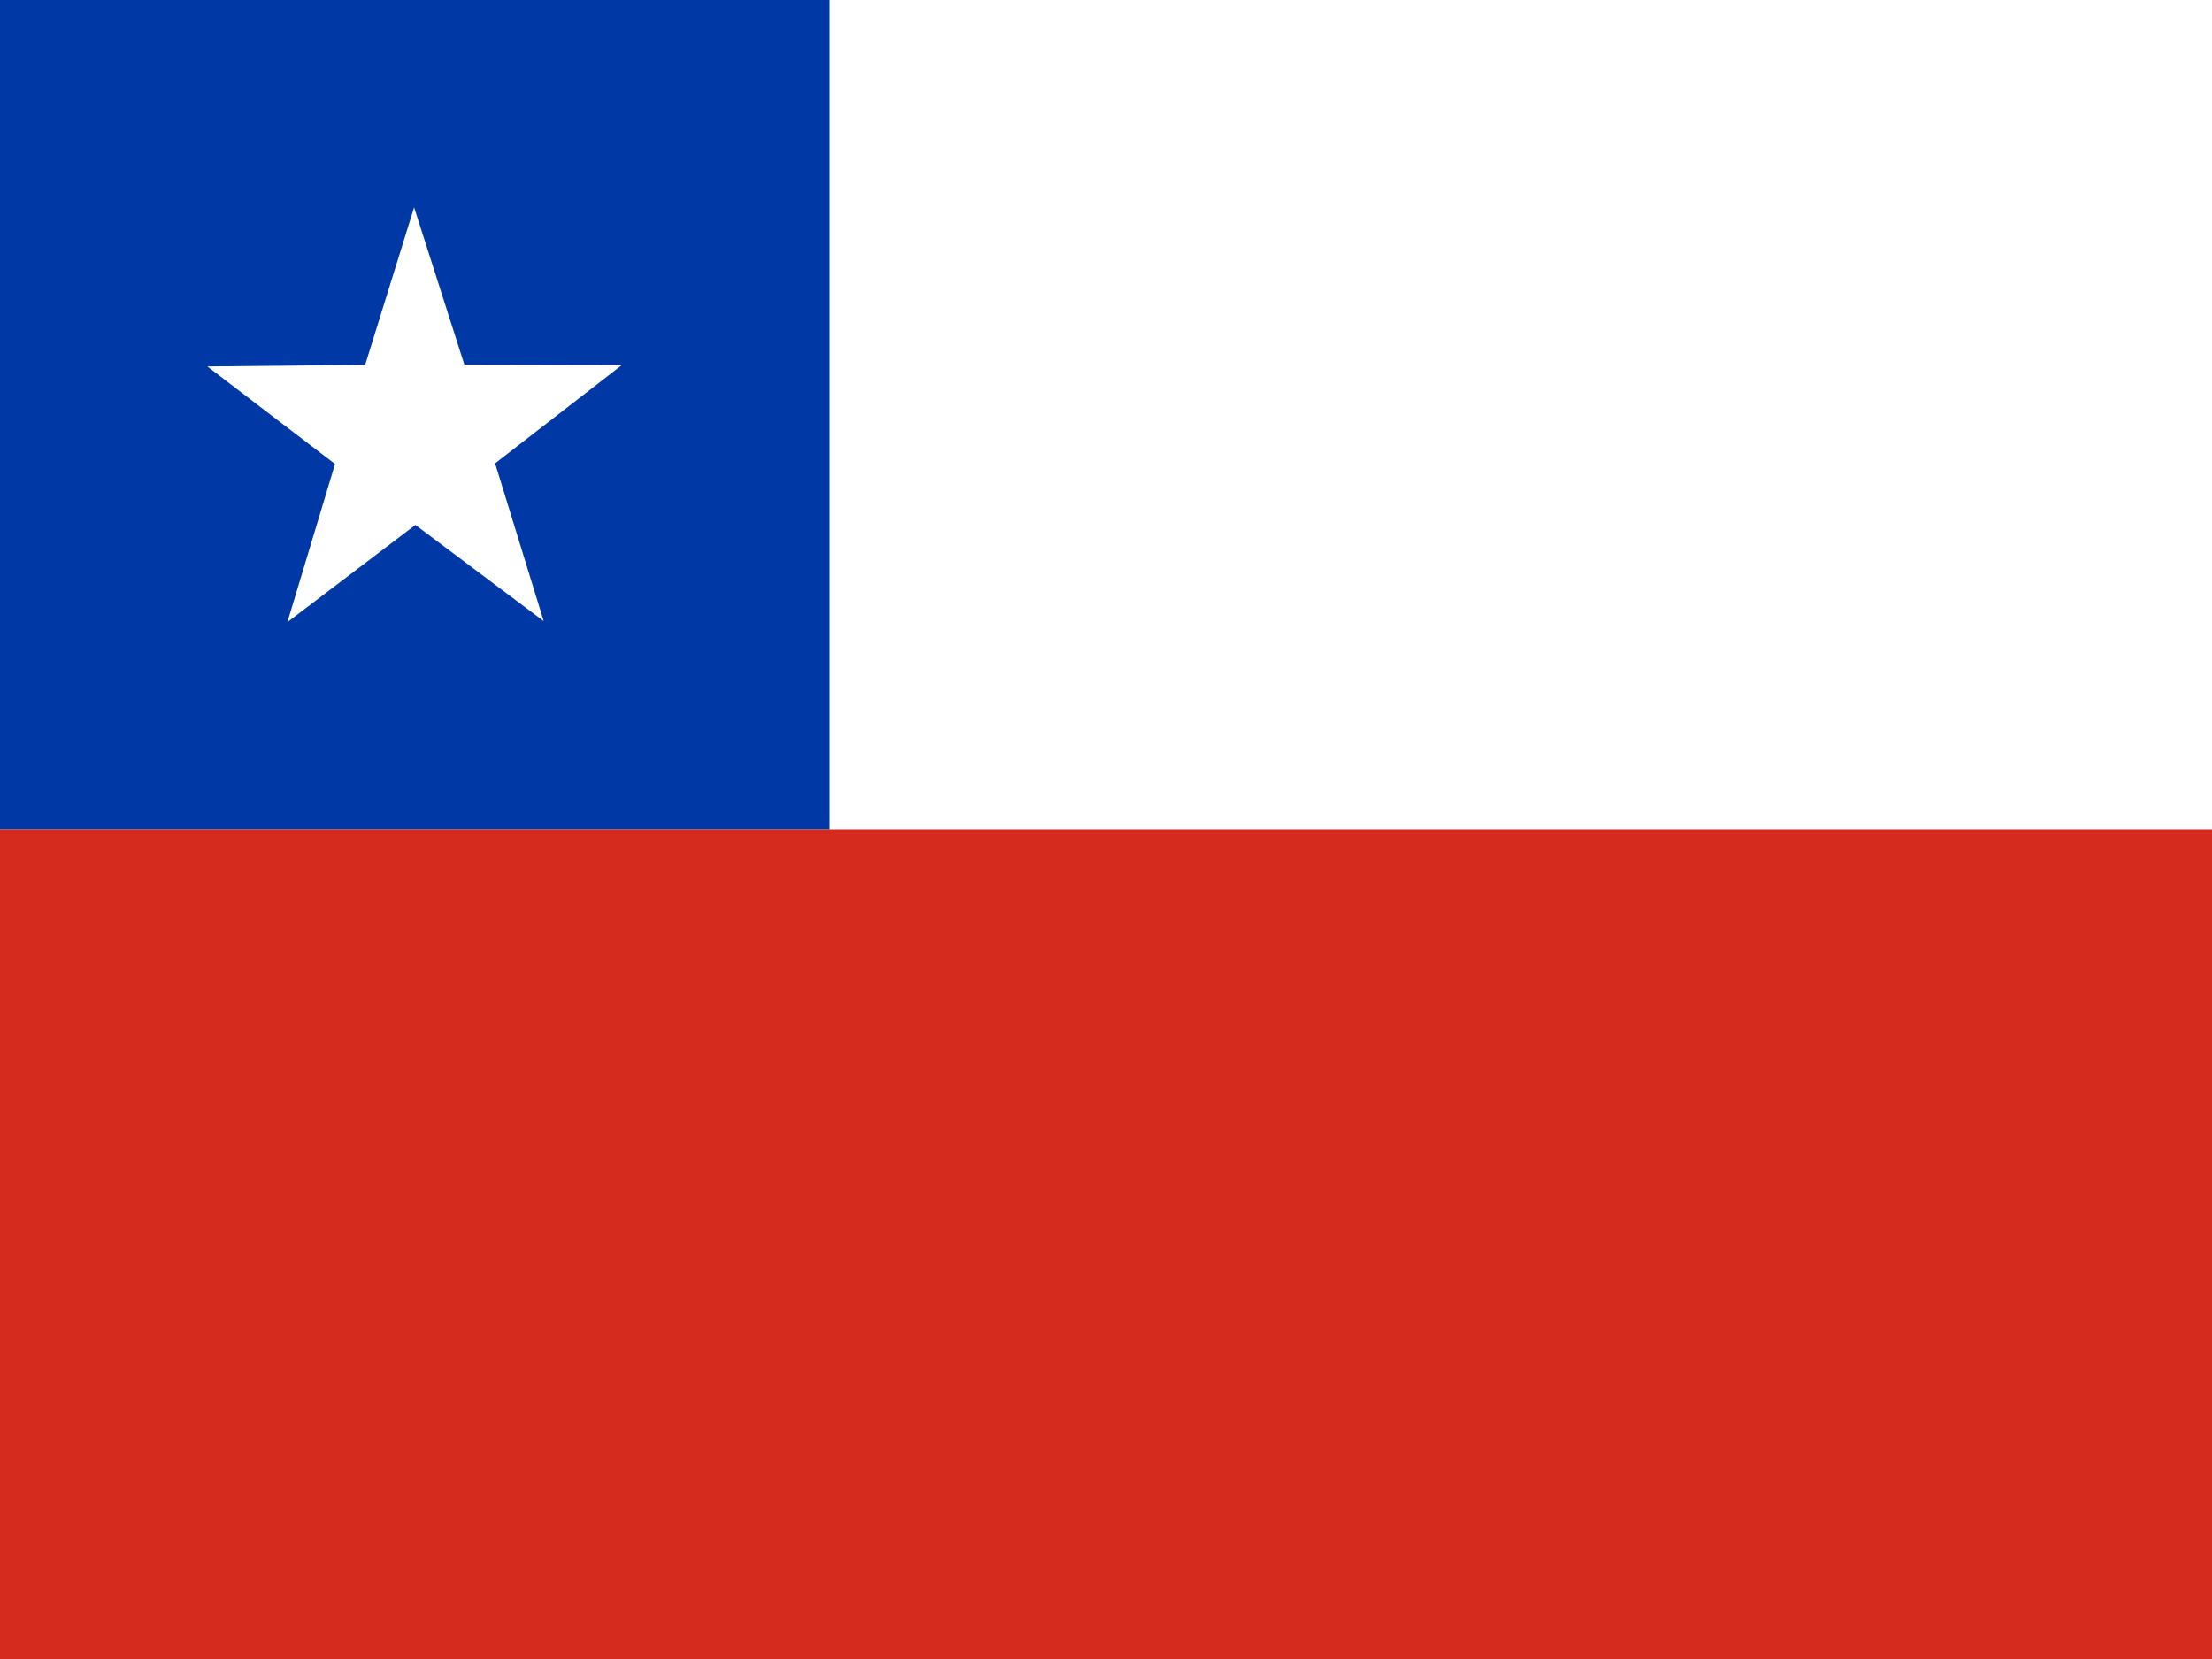
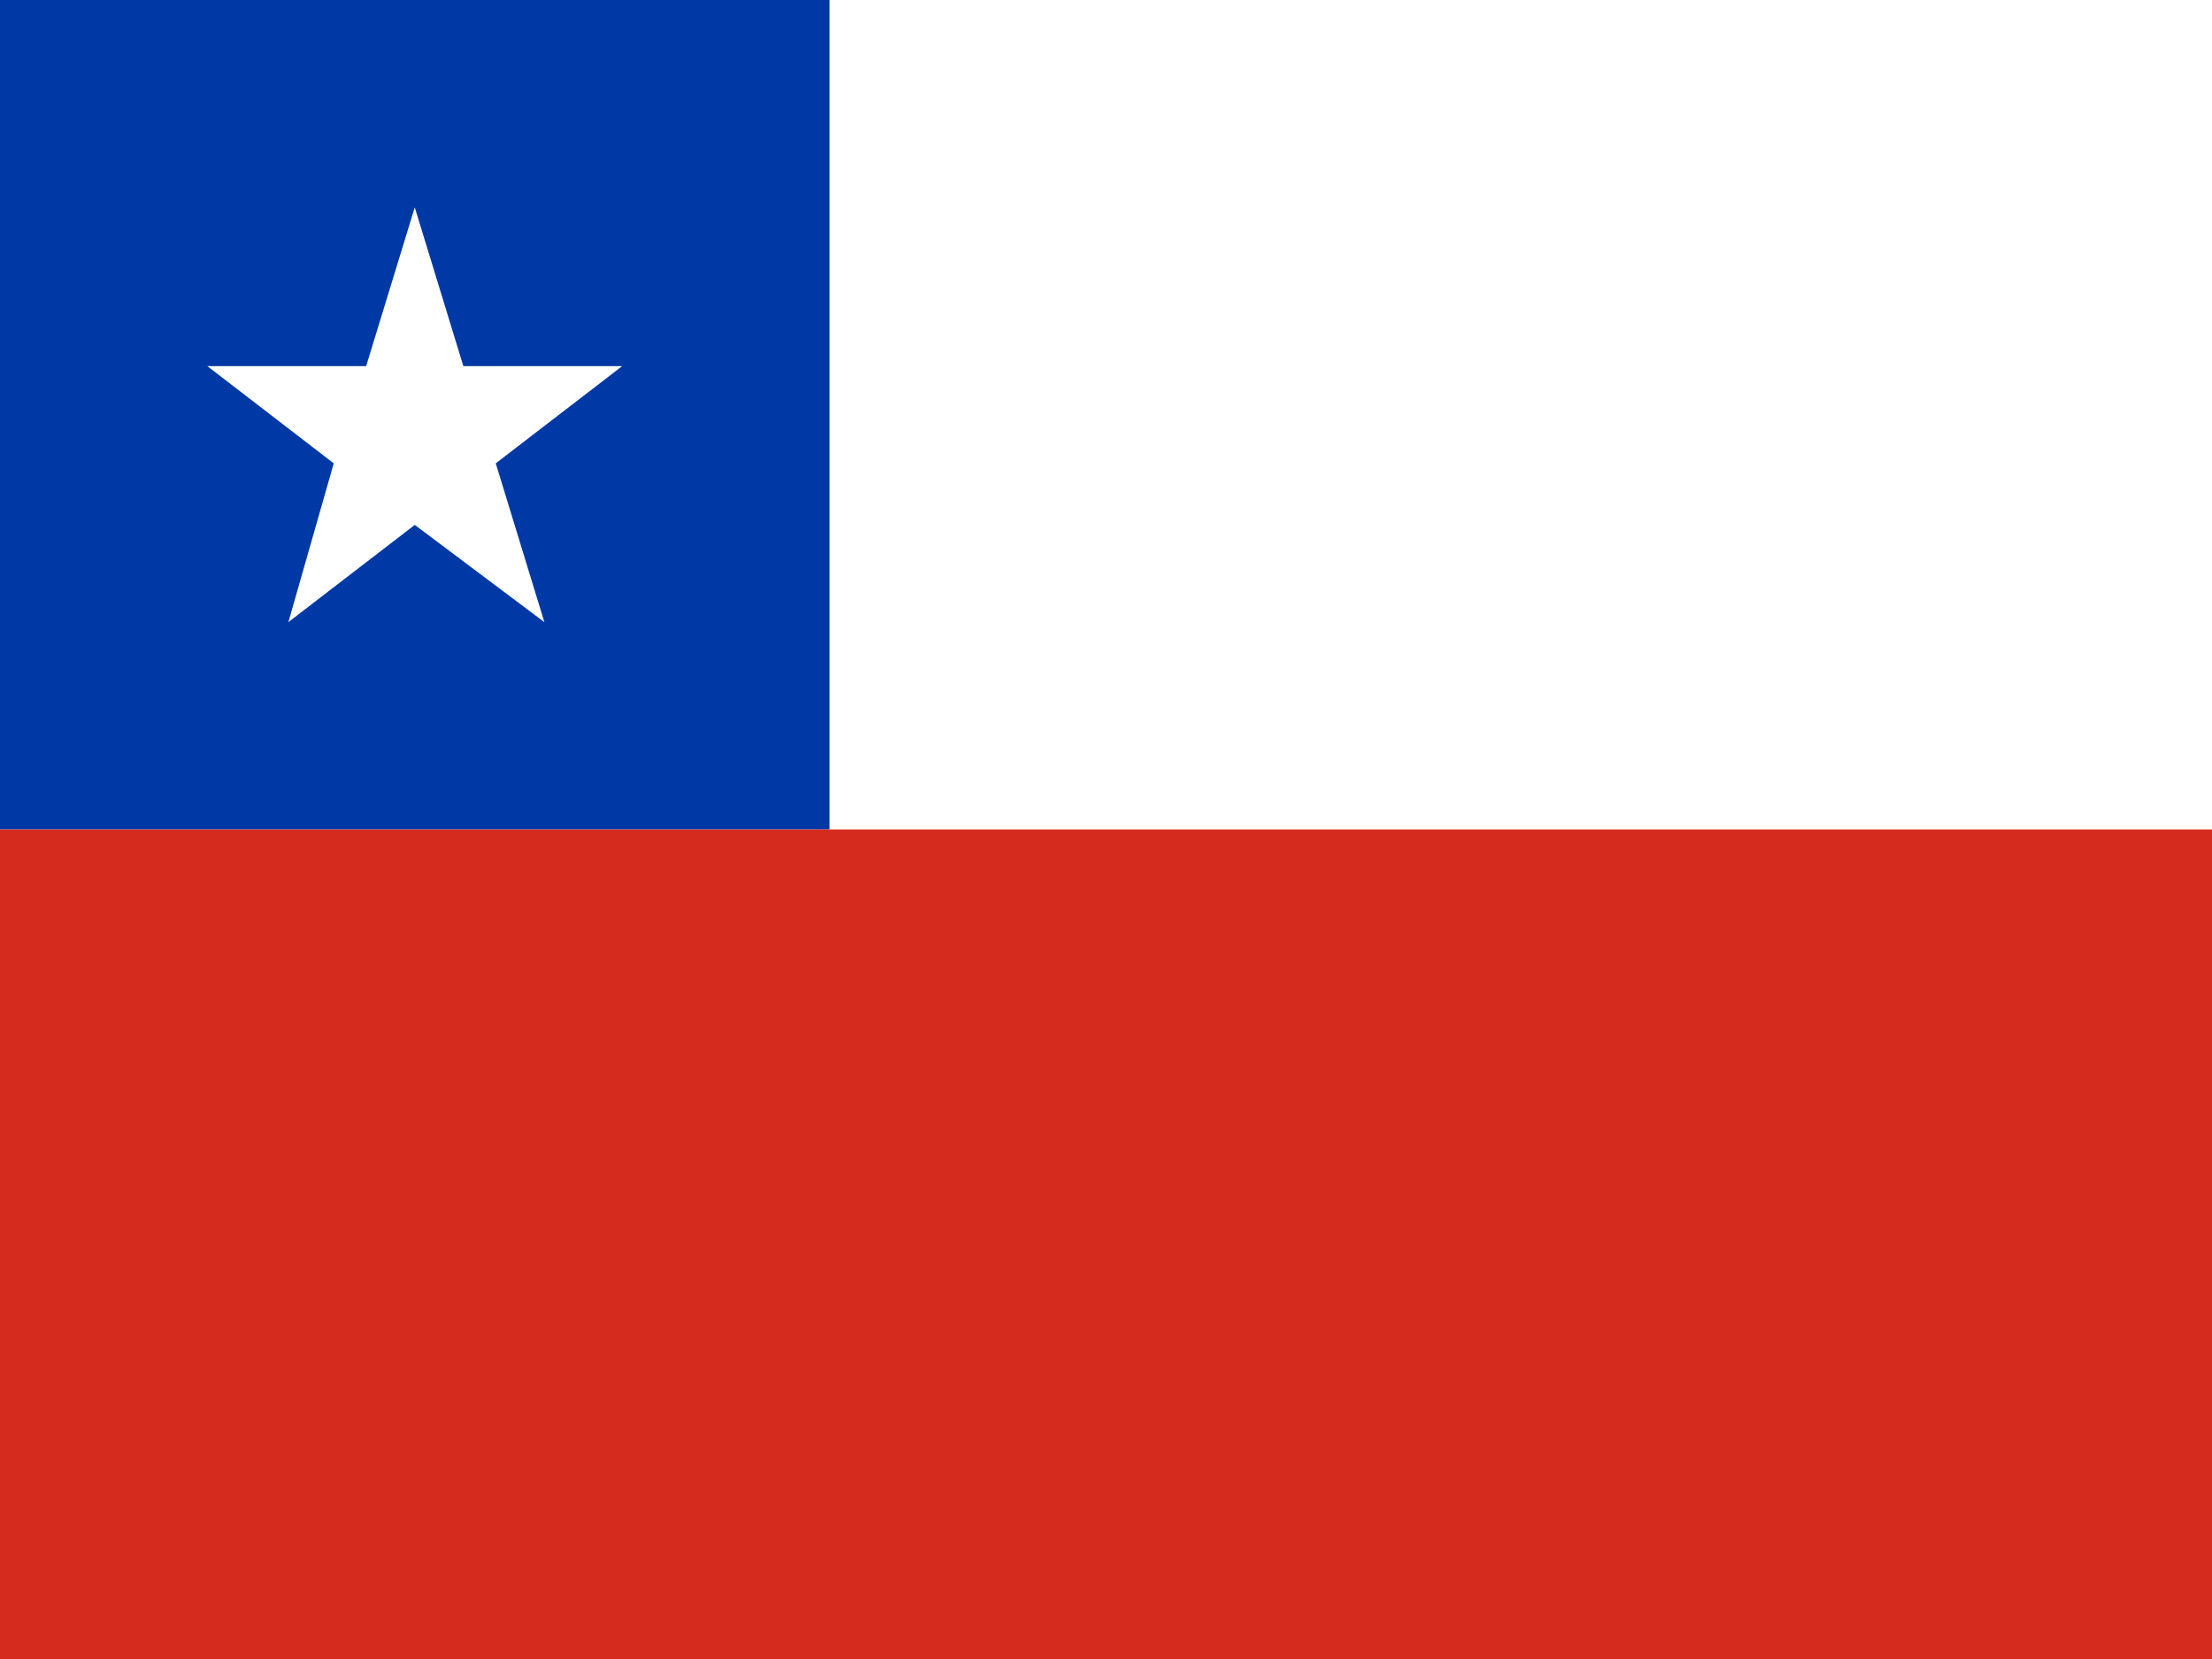
<svg xmlns="http://www.w3.org/2000/svg" id="flag-icons-cl" viewBox="0 0 640 480">
  <defs>
    <clipPath id="a">
-       <path fill-opacity=".7" d="M0 0h682.7v512H0z" />
+       <path d="M0 0h683v512H0z" />
    </clipPath>
  </defs>
  <g fill-rule="evenodd" clip-path="url(#a)" transform="scale(.9375)">
    <path fill="#fff" d="M256 0h512v256H256z" />
    <path fill="#0039a6" d="M0 0h256v256H0z" />
-     <path fill="#fff" d="M167.8 191.7L128.2 162l-39.5 30 14.7-48.8L64 113.1l48.7-.5L127.8 64l15.5 48.5 48.7.1-39.2 30.4 15 48.7z" />
+     <path fill="#fff" d="M168 192l-40-30-39 30 14-49-39-30h49l15-49 15 49h49l-39 30 15 49z" />
    <path fill="#d52b1e" d="M0 256h768v256H0z" />
  </g>
</svg>
